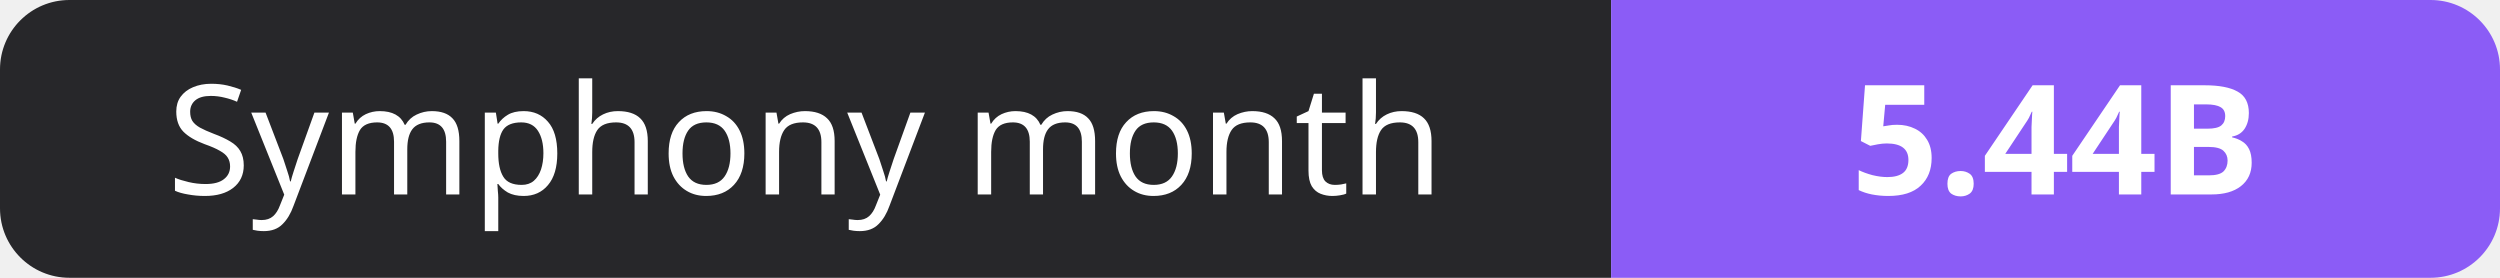
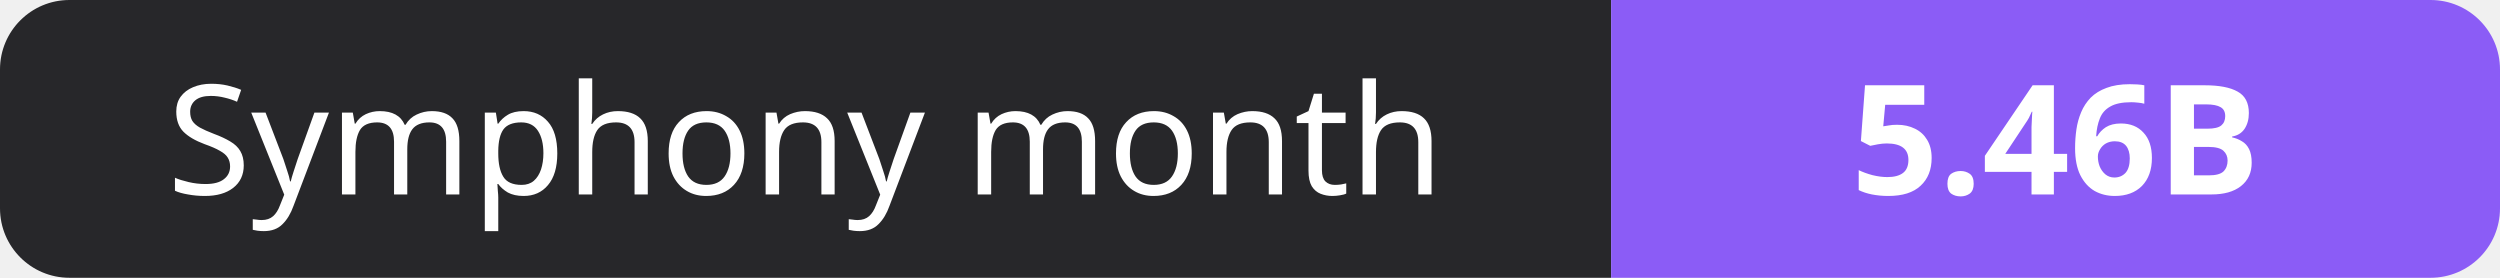
- <svg xmlns="http://www.w3.org/2000/svg" width="180" height="20" role="img" aria-label="Symphony month: 5.44B">
+ <svg xmlns="http://www.w3.org/2000/svg" width="180" height="20" role="img" aria-label="Symphony month: 5.46B">
  <clipPath id="r">
    <rect width="180" height="20" rx="5" fill="#fff" />
  </clipPath>
  <g clip-path="url(#r)">
    <rect width="116" height="20" fill="#27272a" />
    <rect x="116" width="64" height="20" fill="#8b5cf6" />
  </g>
  <g fill="#fff" text-anchor="middle" font-family="Verdana,Geneva,sans-serif" font-size="11">
    <text x="58.0" y="14">Symphony month</text>
-     <text x="148.0" y="14" font-weight="700">5.44B</text>
+     <text x="148.0" y="14" font-weight="700">5.46B</text>
  </g>
</svg>
